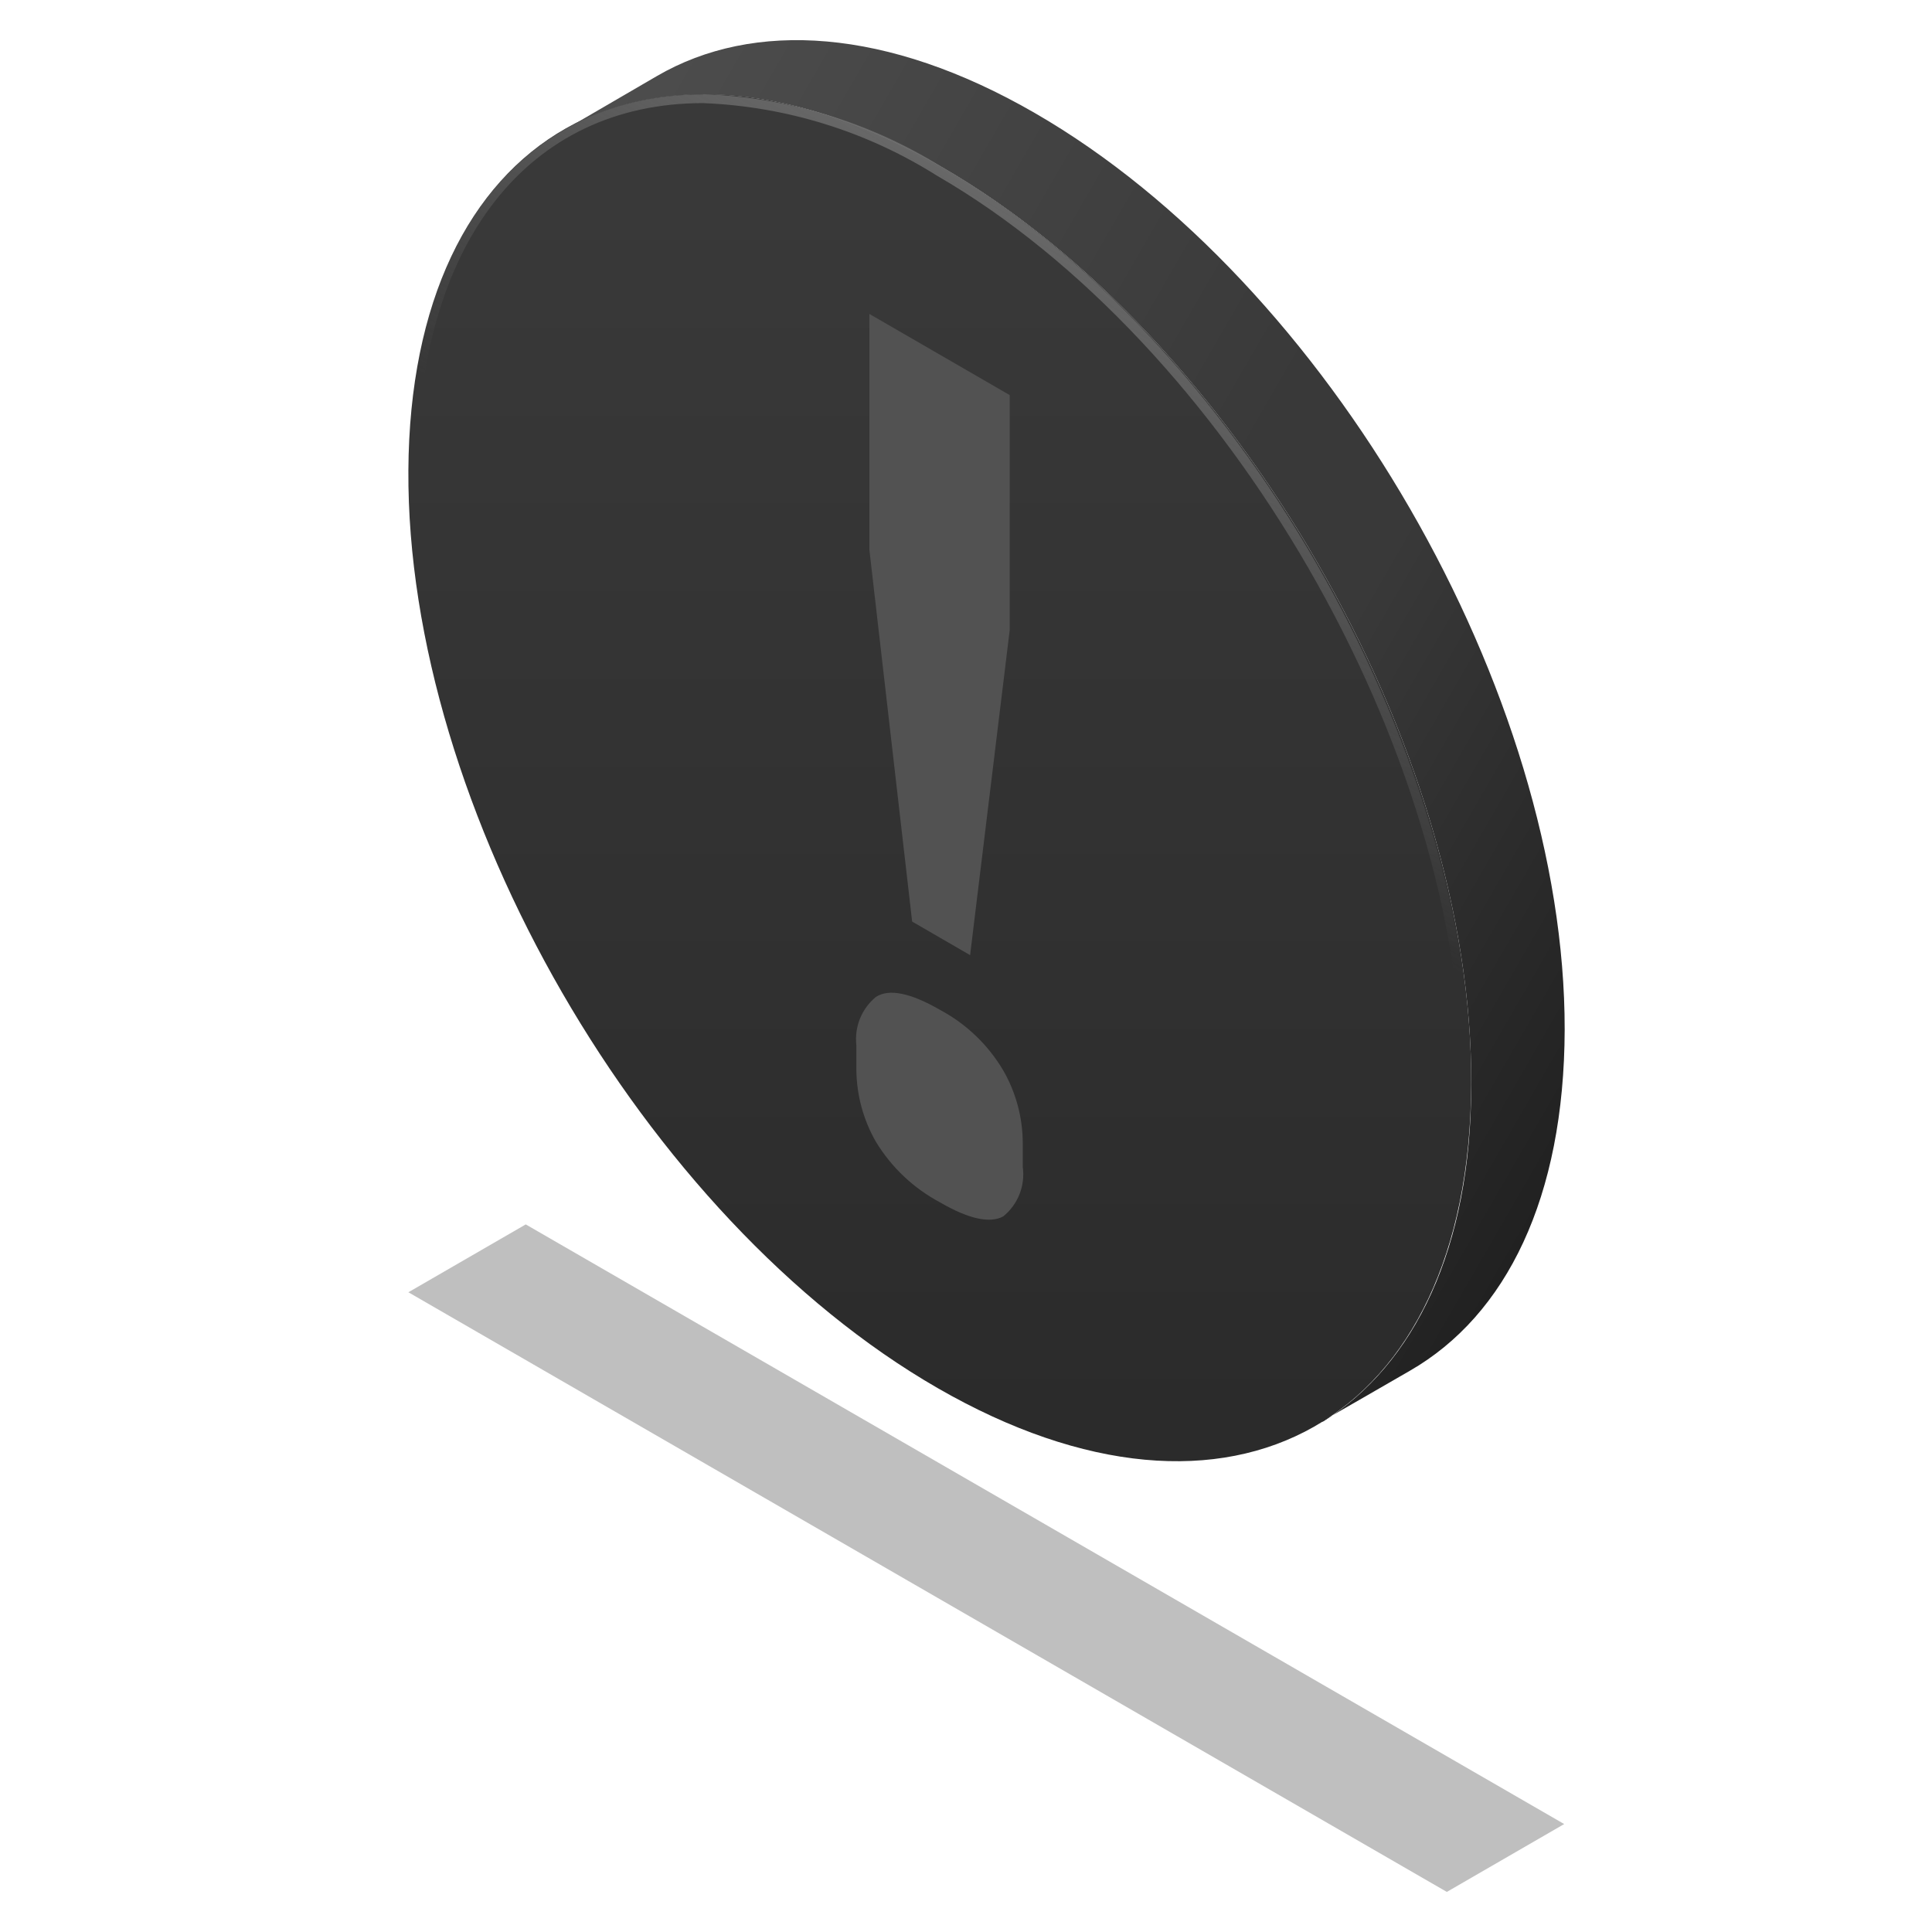
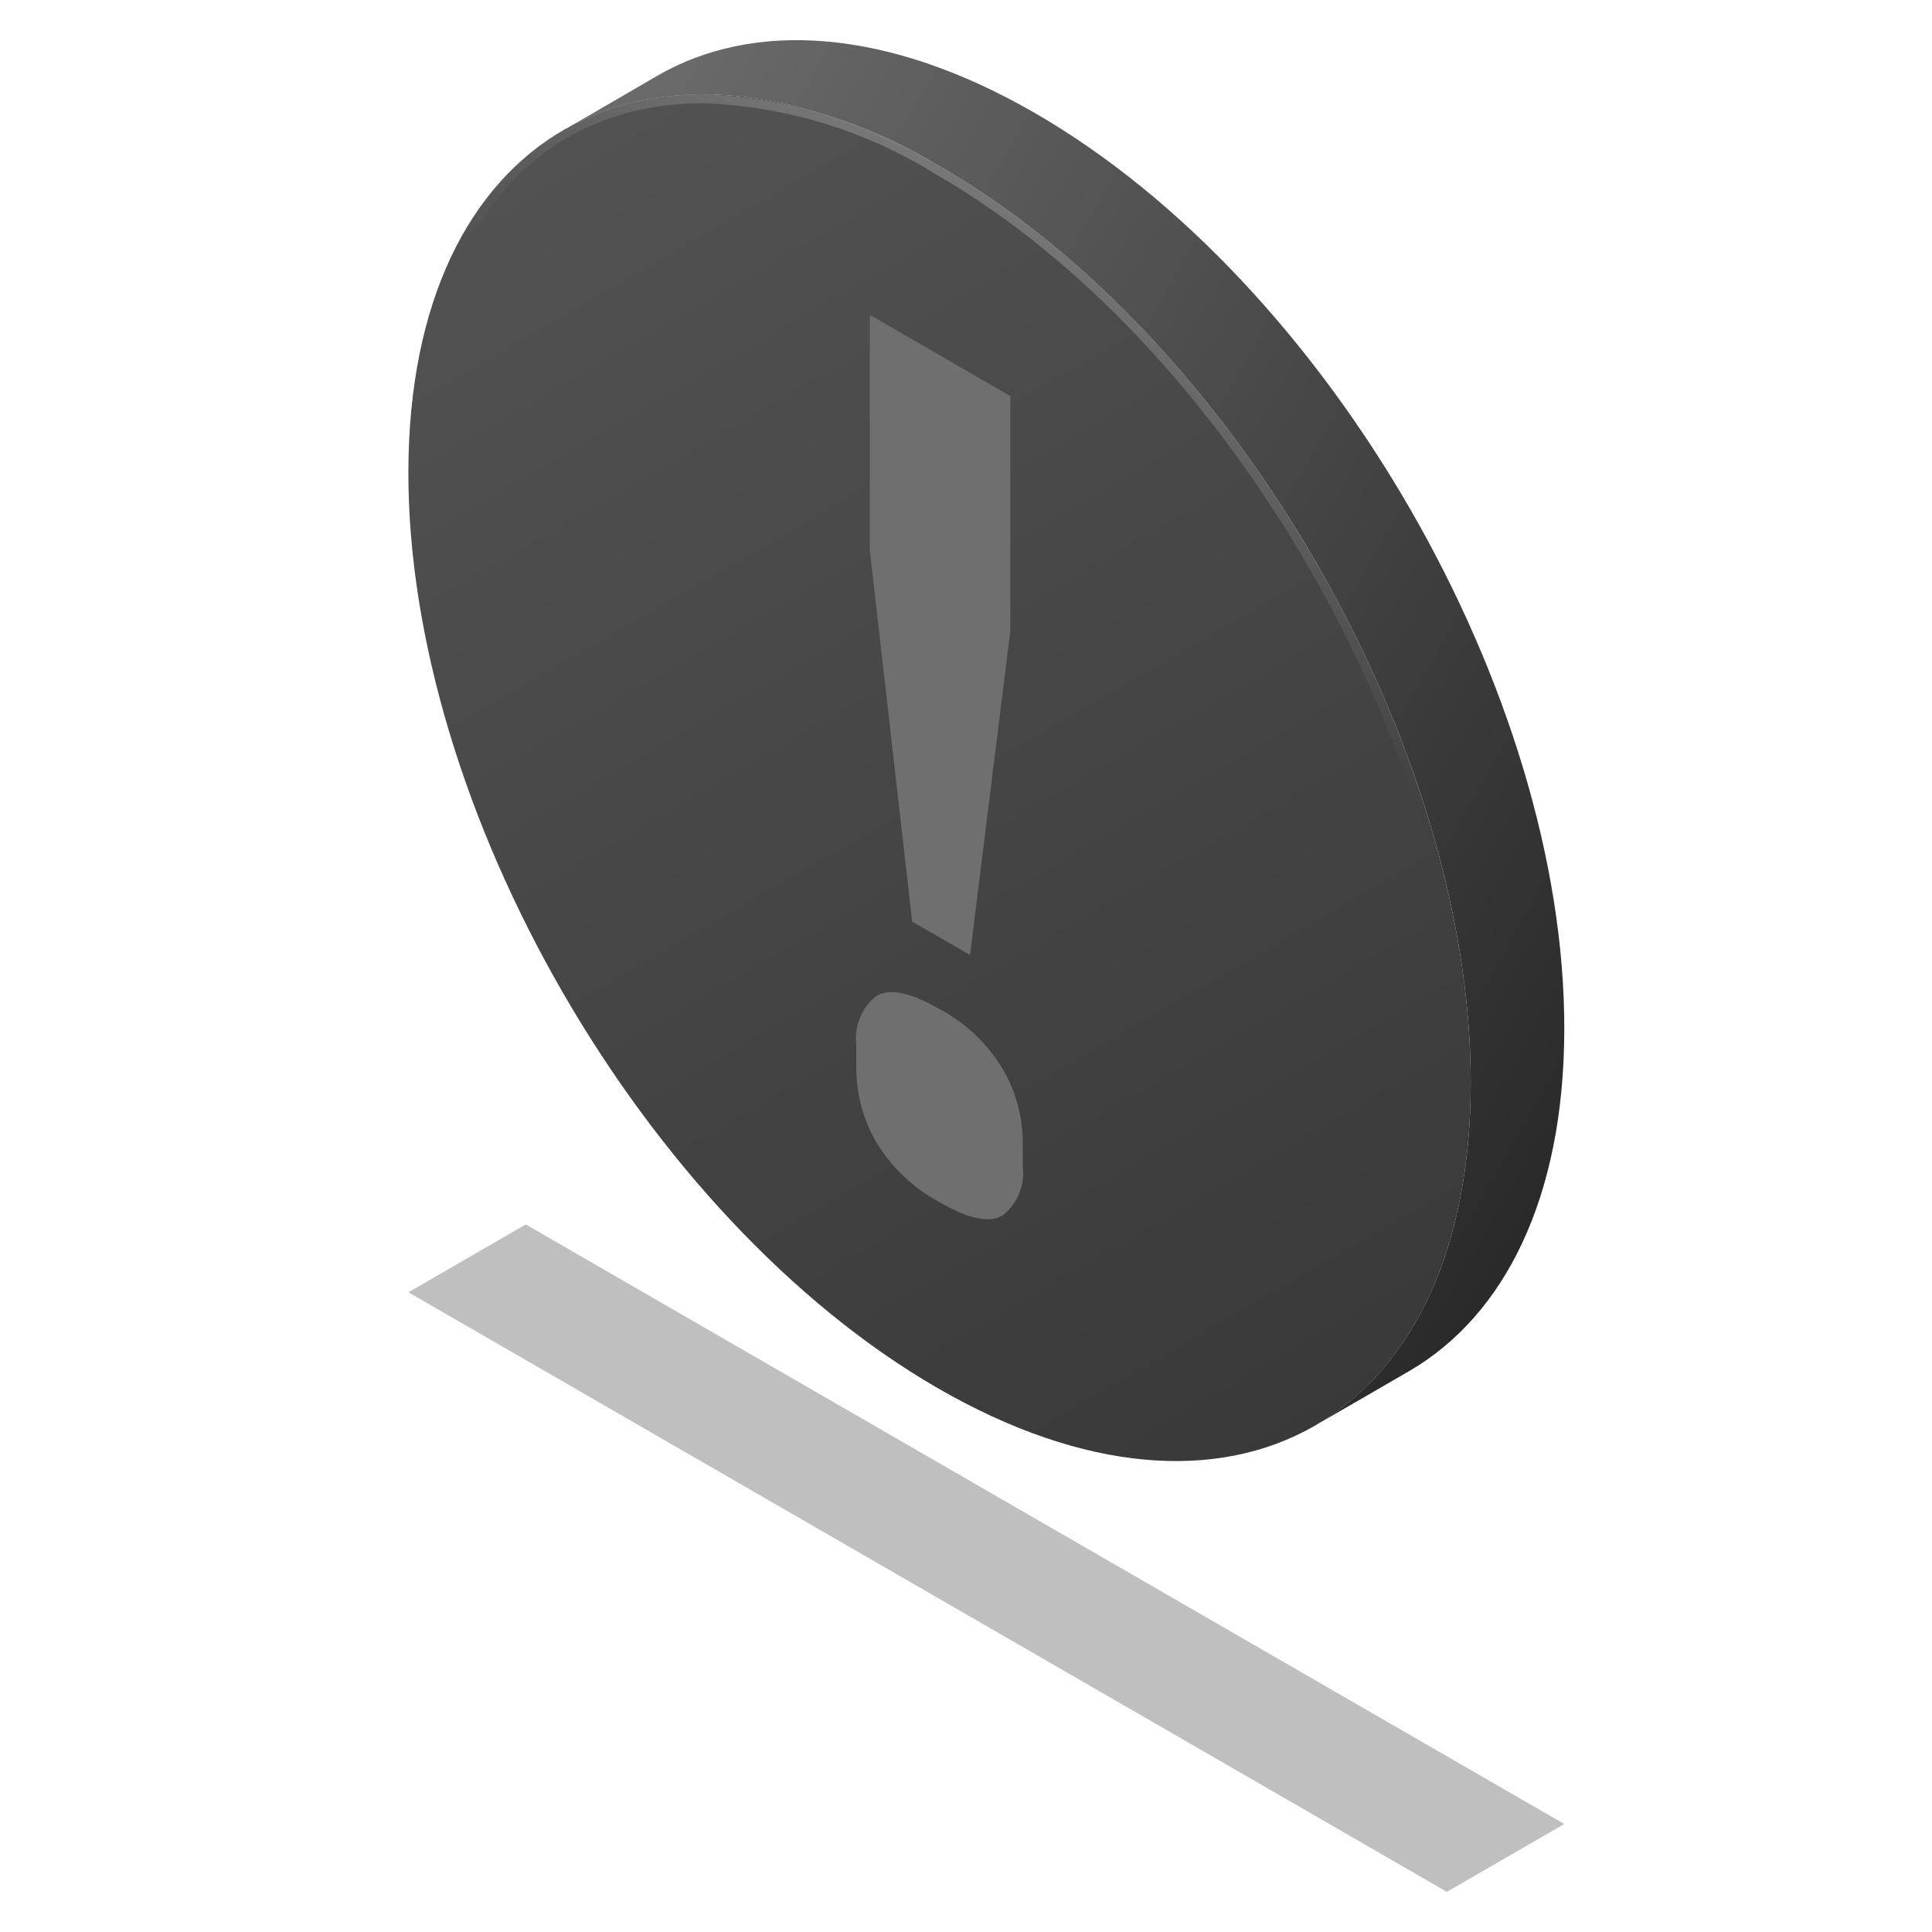
- <svg xmlns="http://www.w3.org/2000/svg" width="80" height="80" viewBox="0 0 80 80">
+ <svg xmlns="http://www.w3.org/2000/svg" viewBox="0 0 80 80">
  <defs>
-     <style>.a{fill:none;}.b{opacity:0.25;}.c{fill:url(#a);}.d{fill:url(#b);}.e{fill:url(#c);}.f{fill:#525252;}</style>
-     <linearGradient id="a" x1="38.9" y1="77.08" x2="38.9" y2="8.15" gradientUnits="userSpaceOnUse">
-       <stop offset="0" stop-color="#262626" />
-       <stop offset="1" stop-color="#393939" />
+     <linearGradient id="a" x1="21.577" y1="2.187" x2="59.467" y2="67.814" gradientUnits="userSpaceOnUse">
+       <stop offset="0.054" stop-color="#525252" />
+       <stop offset="0.874" stop-color="#393939" />
    </linearGradient>
-     <linearGradient id="b" x1="12.43" y1="10.8" x2="76.33" y2="47.7" gradientUnits="userSpaceOnUse">
-       <stop offset="0" stop-color="#525252" />
-       <stop offset="0.52" stop-color="#393939" />
-       <stop offset="0.61" stop-color="#393939" />
-       <stop offset="0.99" stop-color="#161616" />
+     <linearGradient id="b" x1="12.427" y1="10.802" x2="76.329" y2="47.696" gradientUnits="userSpaceOnUse">
+       <stop offset="0.063" stop-color="#6f6f6f" />
+       <stop offset="0.913" stop-color="#262626" />
    </linearGradient>
-     <linearGradient id="c" x1="39.38" y1="31.37" x2="52.04" y2="9.45" gradientUnits="userSpaceOnUse">
-       <stop offset="0.11" stop-color="#6f6f6f" stop-opacity="0" />
-       <stop offset="0.94" stop-color="#6f6f6f" />
+     <linearGradient id="c" x1="39.385" y1="31.367" x2="52.039" y2="9.448" gradientUnits="userSpaceOnUse">
+       <stop offset="0.318" stop-color="#6f6f6f" stop-opacity="0" />
+       <stop offset="1" stop-color="#8d8d8d" />
    </linearGradient>
  </defs>
-   <rect class="a" width="80" height="80" />
-   <polygon class="b" points="59.91 78.34 16.91 53.51 21.77 50.7 64.77 75.53 59.91 78.34" />
-   <path class="c" d="M39,6.92c12.15,7,22,24,21.92,38S51,64.49,38.83,57.48s-22-24-21.92-38S26.83-.09,39,6.92Z" />
-   <path class="d" d="M42.85,4.68C36.74,1.15,31.2.82,27.2,3.15L23.54,5.28C27.52,3.08,33,3.45,39,6.92c12.15,7,22,24,21.92,38,0,6.77-2.35,11.58-6.13,13.94l-.07,0c-.32.2,3.66-2.1,3.66-2.1,4-2.3,6.39-7.18,6.41-14.12C64.81,28.7,55,11.69,42.85,4.68Z" />
-   <path class="e" d="M29.11,3.91v.36a19.59,19.59,0,0,1,9.68,3c12,6.94,21.78,23.84,21.74,37.65,0,9.4-4.56,15.23-11.83,15.23a19.54,19.54,0,0,1-9.68-3C27,50.21,17.24,33.32,17.28,19.5c0-9.39,4.56-15.23,11.83-15.23V3.91m0,0c-7.21,0-12.17,5.71-12.2,15.59,0,14,9.77,31,21.92,38a20.12,20.12,0,0,0,9.87,3c7.21,0,12.17-5.71,12.2-15.6,0-13.95-9.77-30.95-21.92-38a20,20,0,0,0-9.87-3Z" />
-   <path class="f" d="M38.93,49.79a6.9,6.9,0,0,1-2.66-2.51,6.11,6.11,0,0,1-.81-3v-1a2.26,2.26,0,0,1,.81-2c.54-.35,1.43-.17,2.66.54a6.71,6.71,0,0,1,2.61,2.5,6.06,6.06,0,0,1,.81,3v1a2.24,2.24,0,0,1-.81,2.05C41,50.66,40.13,50.49,38.93,49.79ZM37.77,38.16,36,22.77V13l5.81,3.36v9.73L40.17,39.55Z" />
+   <polygon points="59.911 78.337 16.91 53.511 21.773 50.702 64.774 75.529 59.911 78.337" opacity="0.25" />
+   <path d="M38.976,6.922C51.125,13.936,60.939,30.942,60.9,44.9s-9.918,19.6-22.067,12.582S16.87,33.457,16.91,19.5,26.827-.092,38.976,6.922Z" fill="url(#a)" />
+   <path d="M42.851,4.679C36.738,1.15,31.2.823,27.2,3.147L23.536,5.278c3.982-2.195,9.432-1.825,15.44,1.644C51.125,13.936,60.939,30.942,60.9,44.9c-.02,6.763-2.349,11.571-6.127,13.934l-.073.045c-.321.2,3.656-2.108,3.656-2.108,3.95-2.3,6.4-7.177,6.418-14.114C64.814,28.7,55,11.693,42.851,4.679Z" fill="url(#b)" />
+   <path d="M29.111,3.905v.369a19.583,19.583,0,0,1,9.681,2.967c12.026,6.943,21.779,23.834,21.739,37.653-.026,9.4-4.56,15.231-11.831,15.231a19.587,19.587,0,0,1-9.683-2.967C26.991,50.215,17.239,33.32,17.278,19.5c.026-9.39,4.56-15.223,11.831-15.224l0-.369m0,0c-7.208,0-12.171,5.712-12.2,15.592-.04,13.96,9.774,30.966,21.923,37.98A20.028,20.028,0,0,0,48.7,60.493c7.208,0,12.172-5.712,12.2-15.6.039-13.953-9.775-30.959-21.924-37.973a20.033,20.033,0,0,0-9.867-3.017Z" fill="url(#c)" />
+   <path d="M38.927,49.794a6.836,6.836,0,0,1-2.653-2.517,6.068,6.068,0,0,1-.815-2.991V43.3a2.246,2.246,0,0,1,.815-2.047q.81-.522,2.653.543a6.722,6.722,0,0,1,2.608,2.495,6.043,6.043,0,0,1,.815,2.987v.989a2.252,2.252,0,0,1-.815,2.051C40.992,50.657,40.125,50.486,38.927,49.794ZM37.771,38.162,36.016,22.771V13.037L41.835,16.4V26.13L40.167,39.545Z" fill="#6f6f6f" />
</svg>
